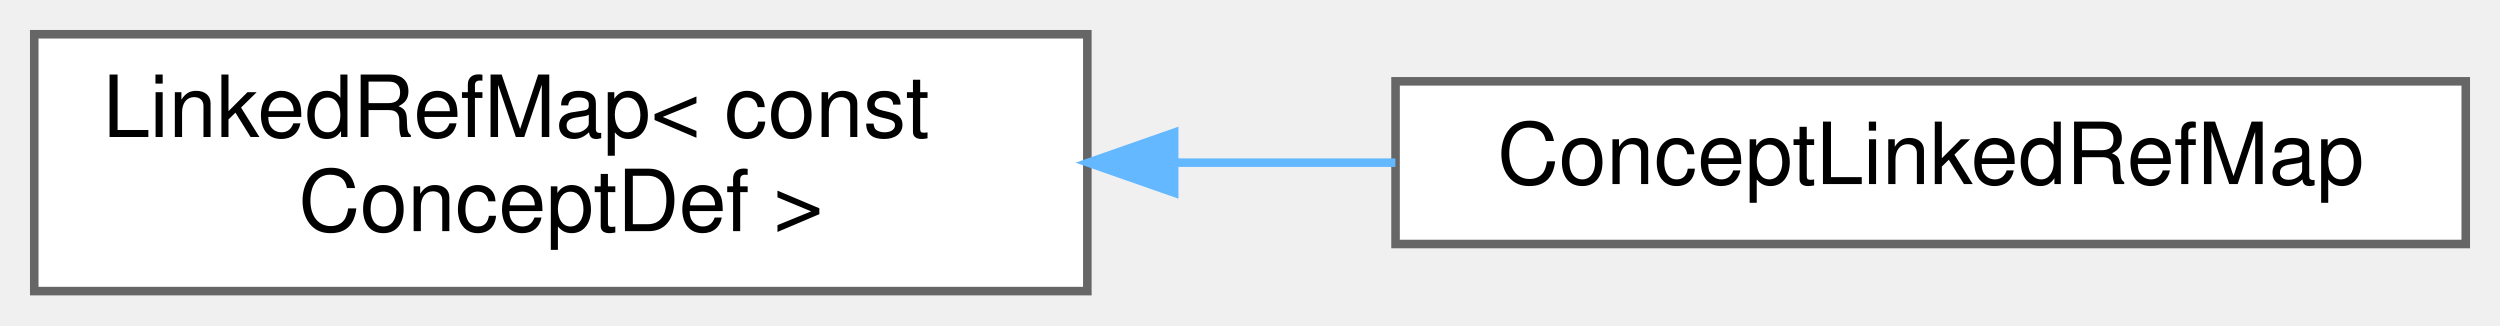
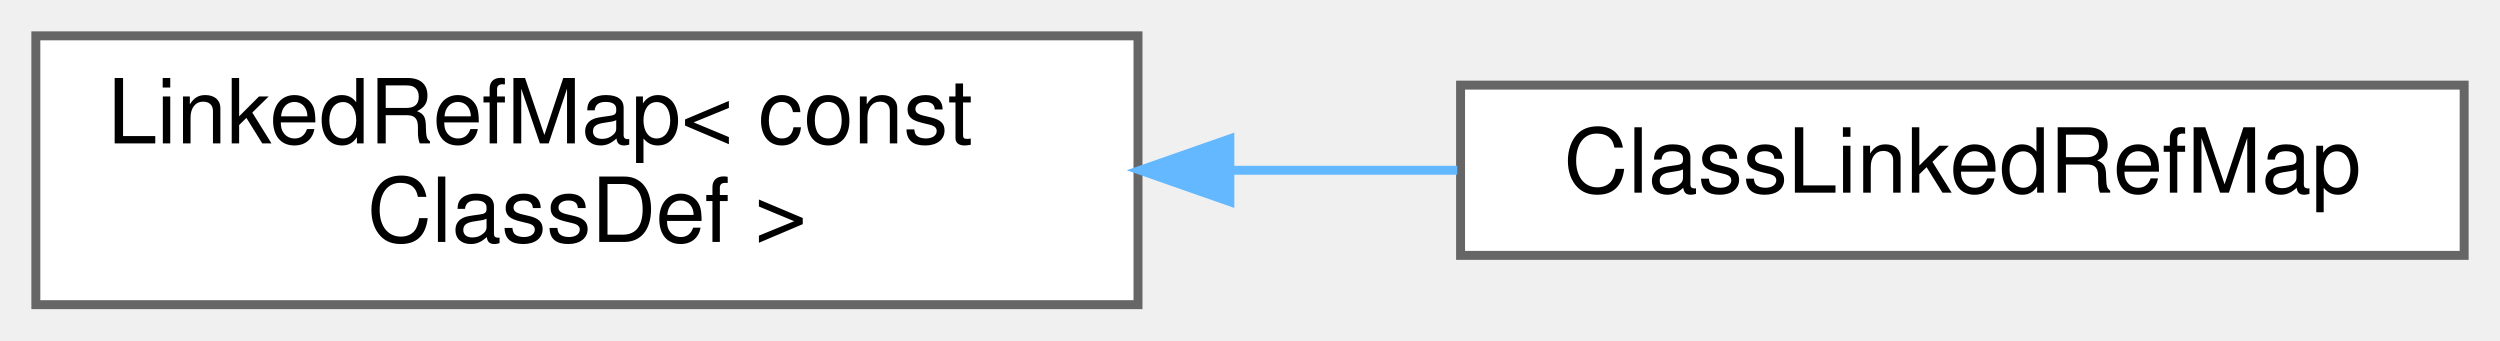
- <svg xmlns="http://www.w3.org/2000/svg" xmlns:xlink="http://www.w3.org/1999/xlink" width="292pt" height="38pt" viewBox="0.00 0.00 292.00 38.00">
+ <svg xmlns="http://www.w3.org/2000/svg" xmlns:xlink="http://www.w3.org/1999/xlink" width="279pt" height="38pt" viewBox="0.00 0.00 279.00 38.00">
  <g id="graph0" class="graph" transform="scale(1 1) rotate(0) translate(4 34)">
    <g id="node1" class="node">
      <g id="a_node1">
        <a xlink:href="d2/db7/class_linked_ref_map.html" target="_top" xlink:title=" ">
          <polygon fill="white" stroke="#666666" points="123,-30 0,-30 0,0 123,0 123,-30" />
          <text text-anchor="start" x="8" y="-18" font-family="Helvetica,sans-Serif" font-size="10.00">LinkedRefMap&lt; const</text>
-           <text text-anchor="middle" x="61.5" y="-7" font-family="Helvetica,sans-Serif" font-size="10.00"> ConceptDef &gt;</text>
+           <text text-anchor="middle" x="61.5" y="-7" font-family="Helvetica,sans-Serif" font-size="10.00"> ClassDef &gt;</text>
        </a>
      </g>
    </g>
    <g id="node2" class="node">
      <g id="a_node2">
-         <a xlink:href="d4/daa/class_concept_linked_ref_map.html" target="_top" xlink:title=" ">
-           <polygon fill="white" stroke="#666666" points="284,-24.5 159,-24.5 159,-5.5 284,-5.5 284,-24.5" />
-           <text text-anchor="middle" x="221.5" y="-12.5" font-family="Helvetica,sans-Serif" font-size="10.00">ConceptLinkedRefMap</text>
+         <a xlink:href="da/d08/class_class_linked_ref_map.html" target="_top" xlink:title=" ">
+           <polygon fill="white" stroke="#666666" points="271,-24.5 159,-24.5 159,-5.5 271,-5.5 271,-24.5" />
+           <text text-anchor="middle" x="215" y="-12.5" font-family="Helvetica,sans-Serif" font-size="10.00">ClassLinkedRefMap</text>
        </a>
      </g>
    </g>
    <g id="edge1" class="edge">
-       <path fill="none" stroke="#63b8ff" d="M133.16,-15C141.77,-15 150.52,-15 158.98,-15" />
-       <polygon fill="#63b8ff" stroke="#63b8ff" points="133.14,-11.5 123.14,-15 133.14,-18.5 133.14,-11.5" />
+       <path fill="none" stroke="#63b8ff" d="M133.48,-15C141.93,-15 150.45,-15 158.63,-15" />
+       <polygon fill="#63b8ff" stroke="#63b8ff" points="133.25,-11.5 123.25,-15 133.25,-18.5 133.25,-11.5" />
    </g>
  </g>
</svg>
